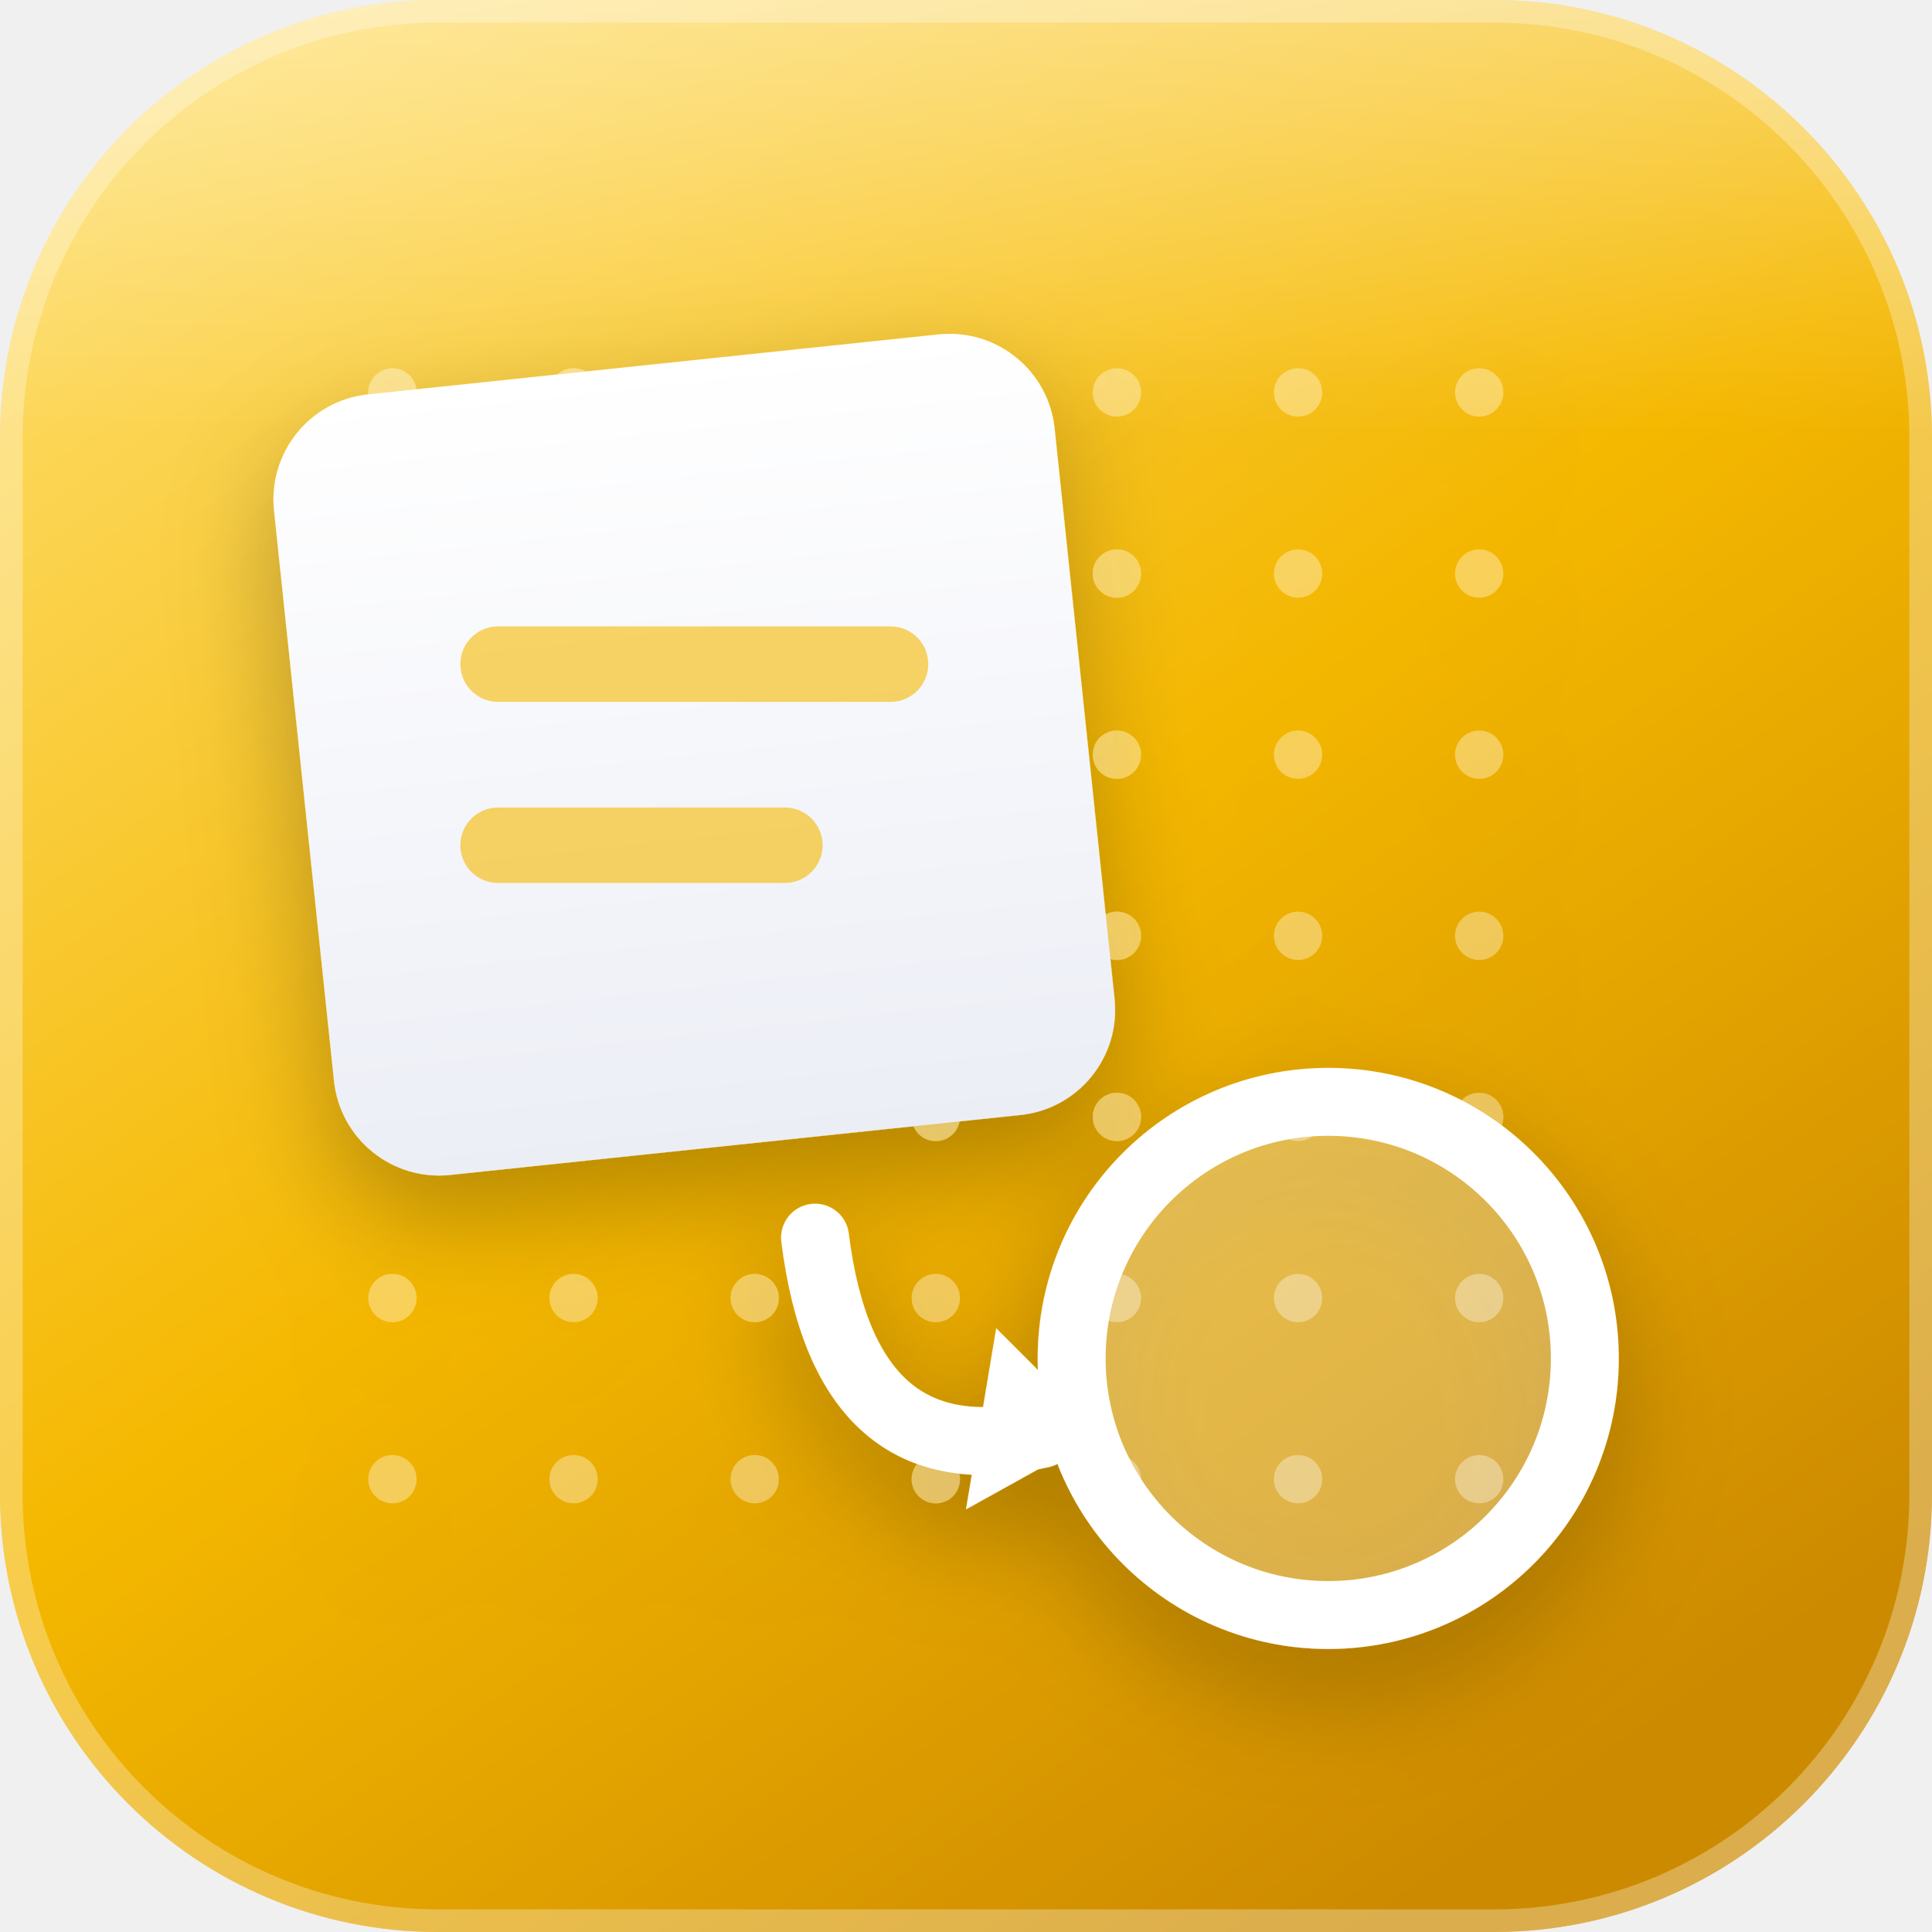
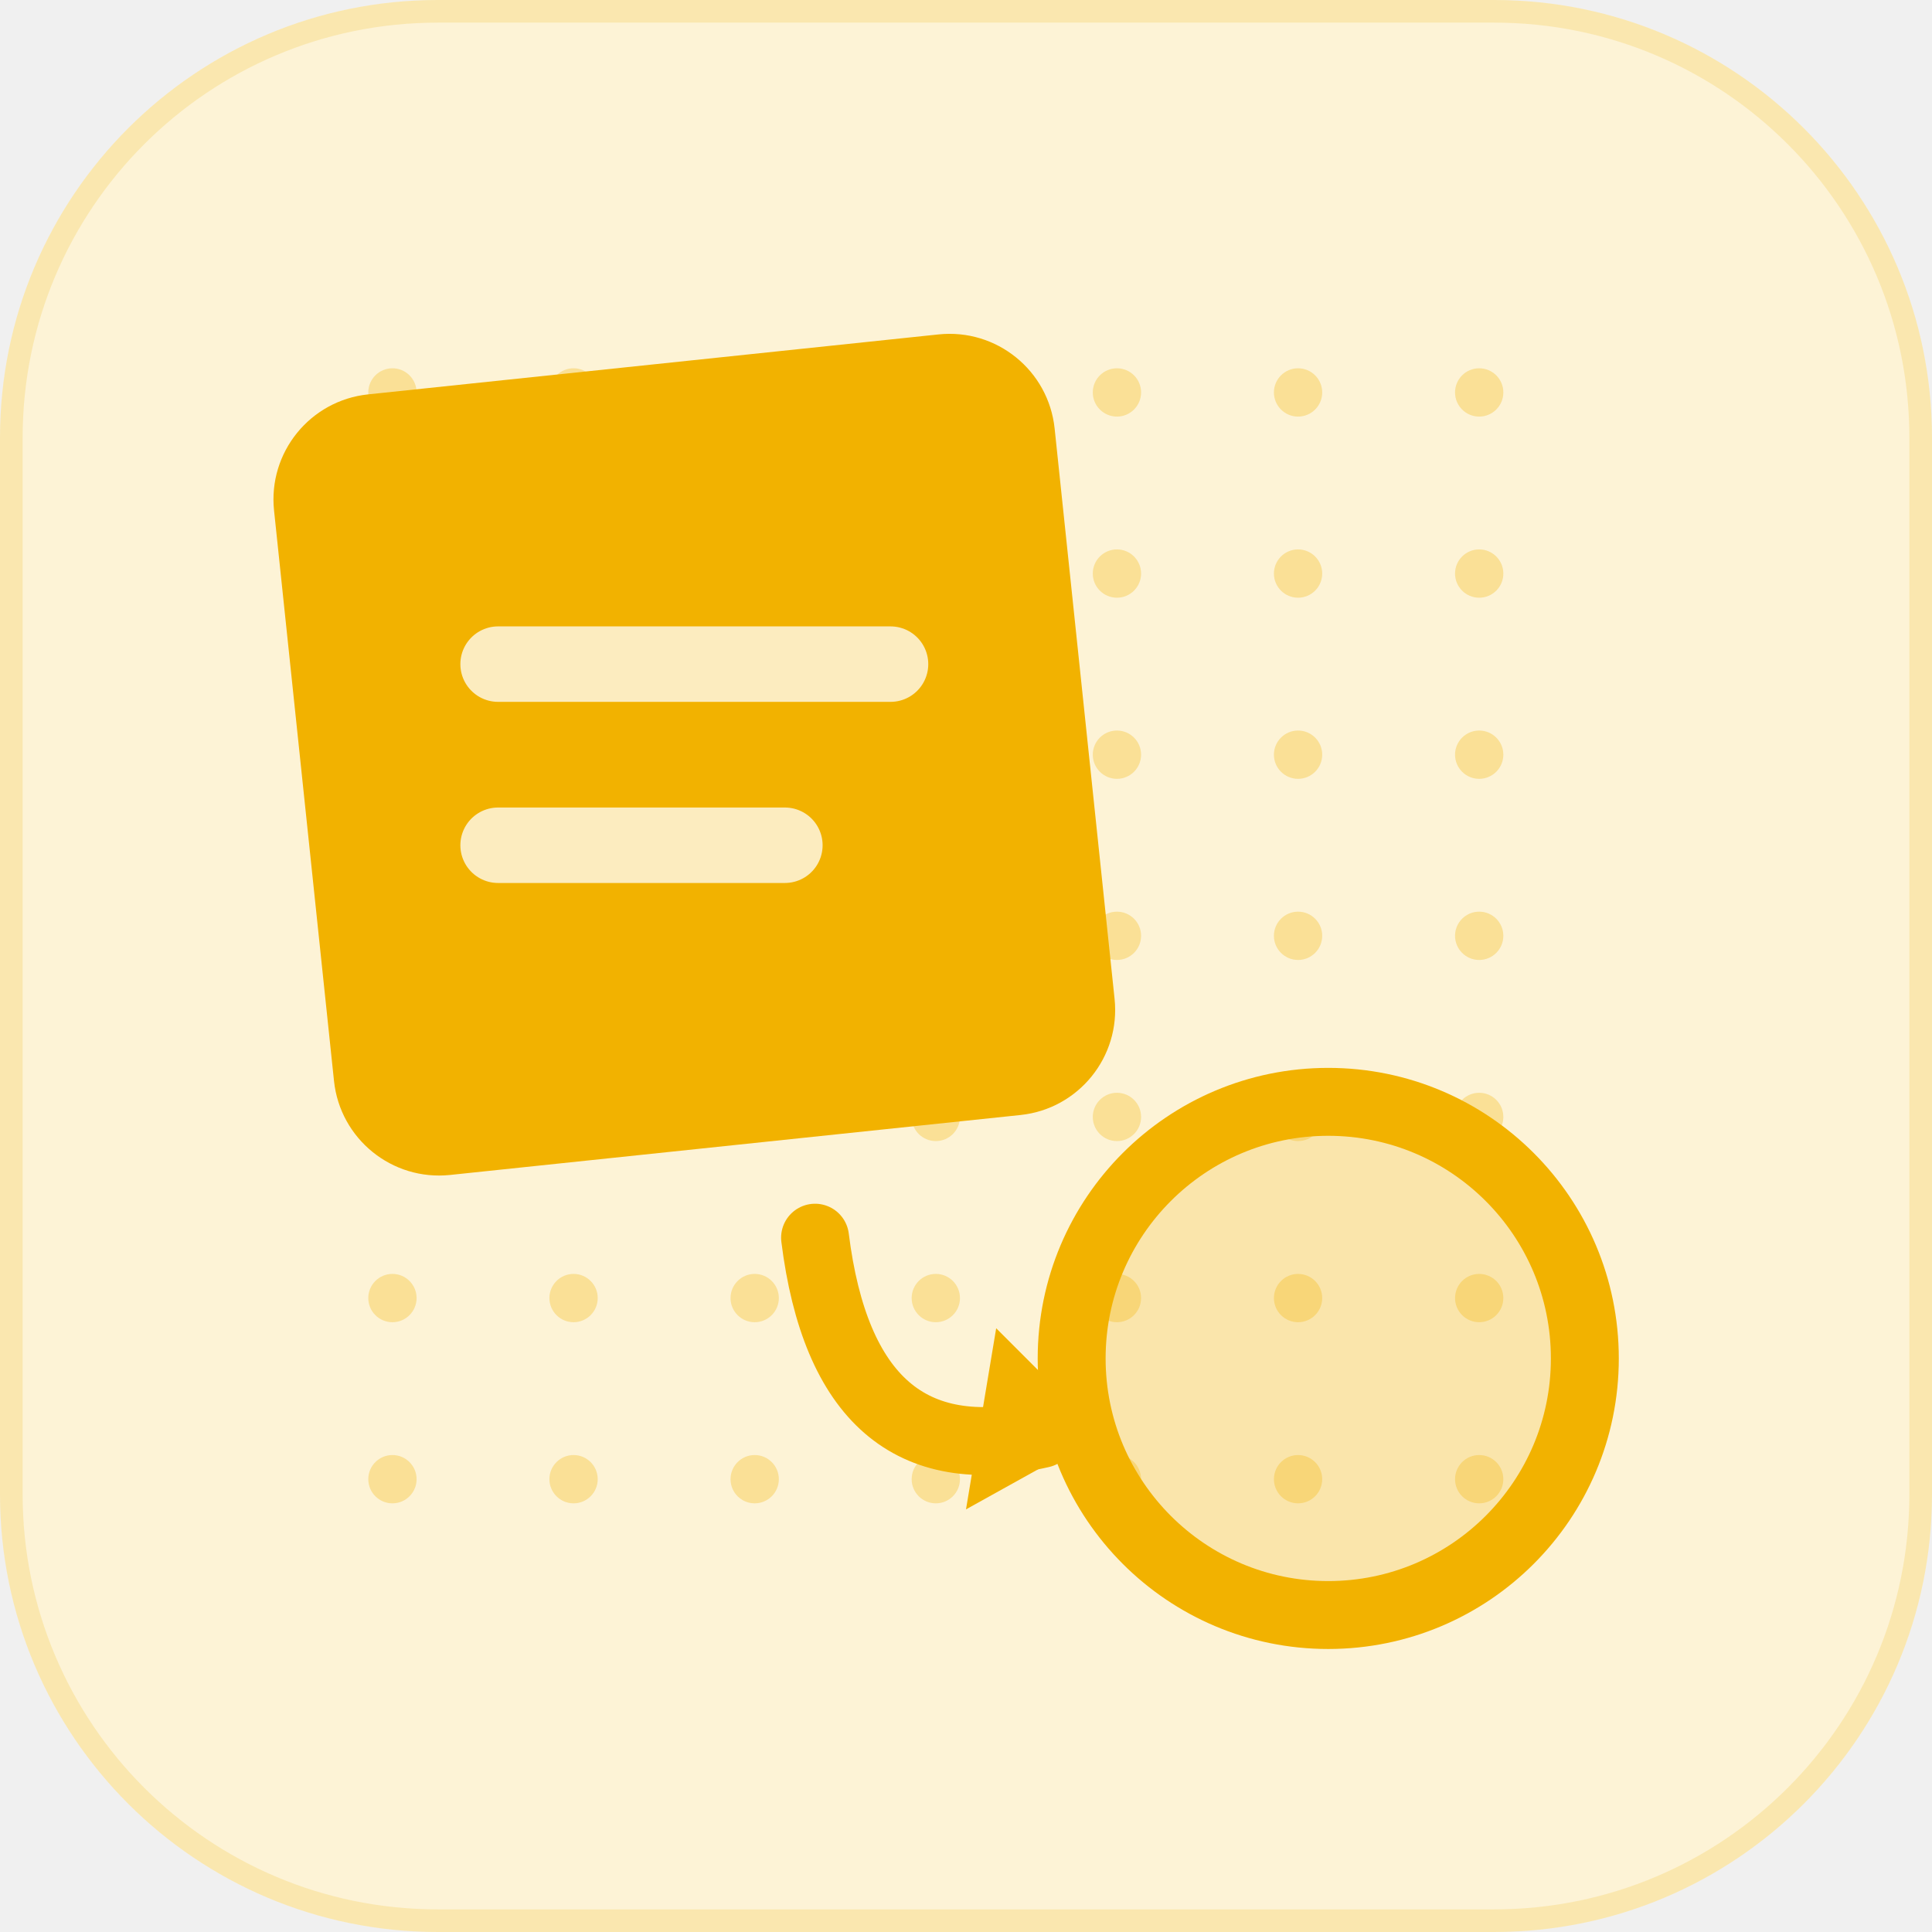
<svg xmlns="http://www.w3.org/2000/svg" viewBox="0 0 256 256">
-   <defs>
-     <linearGradient id="gloss" x1="0" y1="0" x2="0" y2="1">
-       <stop offset="0" stop-color="#fff" stop-opacity=".34" />
-       <stop offset=".5" stop-color="#fff" stop-opacity="0" />
-     </linearGradient>
-     <linearGradient id="wh" x1="0" y1="0" x2="0" y2="1">
-       <stop offset="0" stop-color="#fff" />
-       <stop offset="1" stop-color="#eceef6" />
-     </linearGradient>
-     <linearGradient id="wh2" x1="0" y1="0" x2="0" y2="1">
-       <stop offset="0" stop-color="#fff" stop-opacity=".75" />
-       <stop offset="1" stop-color="#fff" stop-opacity=".45" />
-     </linearGradient>
-     <filter id="sh" filterUnits="userSpaceOnUse" x="-64" y="-64" width="384" height="384">
-       <feDropShadow dx="0" dy="6" stdDeviation="7" flood-color="#000" flood-opacity=".26" />
-     </filter>
-     <clipPath id="tile-clip">
-       <rect width="256" height="256" rx="58" />
-     </clipPath>
-     <linearGradient id="hue" x1="0" y1="0" x2=".7" y2="1">
-       <stop offset="0" stop-color="#ffe27a" />
-       <stop offset=".55" stop-color="#f5b800" />
-       <stop offset="1" stop-color="#cc8a00" />
-     </linearGradient>
-   </defs>
-   <g clip-path="url(#tile-clip)">
-     <rect width="256" height="256" fill="url(#hue)" />
-     <path d="M0 0H256V100Q128 130 0 100Z" fill="url(#gloss)" />
-     <rect x="1.5" y="1.5" width="253" height="253" rx="56.5" fill="none" stroke="#fff" stroke-opacity=".3" stroke-width="3" />
-   </g>
-   <g filter="url(#sh)">
-     <circle cx="52" cy="52" r="3.2" fill="#fff" opacity=".35" />
-     <circle cx="52" cy="76" r="3.2" fill="#fff" opacity=".35" />
-     <circle cx="52" cy="100" r="3.2" fill="#fff" opacity=".35" />
-     <circle cx="52" cy="124" r="3.2" fill="#fff" opacity=".35" />
-     <circle cx="52" cy="148" r="3.2" fill="#fff" opacity=".35" />
-     <circle cx="52" cy="172" r="3.2" fill="#fff" opacity=".35" />
-     <circle cx="52" cy="196" r="3.2" fill="#fff" opacity=".35" />
-     <circle cx="76" cy="52" r="3.2" fill="#fff" opacity=".35" />
-     <circle cx="76" cy="76" r="3.2" fill="#fff" opacity=".35" />
-     <circle cx="76" cy="100" r="3.2" fill="#fff" opacity=".35" />
-     <circle cx="76" cy="124" r="3.2" fill="#fff" opacity=".35" />
-     <circle cx="76" cy="148" r="3.2" fill="#fff" opacity=".35" />
-     <circle cx="76" cy="172" r="3.2" fill="#fff" opacity=".35" />
-     <circle cx="76" cy="196" r="3.2" fill="#fff" opacity=".35" />
-     <circle cx="100" cy="52" r="3.2" fill="#fff" opacity=".35" />
-     <circle cx="100" cy="76" r="3.2" fill="#fff" opacity=".35" />
-     <circle cx="100" cy="100" r="3.2" fill="#fff" opacity=".35" />
-     <circle cx="100" cy="124" r="3.2" fill="#fff" opacity=".35" />
-     <circle cx="100" cy="148" r="3.2" fill="#fff" opacity=".35" />
-     <circle cx="100" cy="172" r="3.2" fill="#fff" opacity=".35" />
-     <circle cx="100" cy="196" r="3.2" fill="#fff" opacity=".35" />
-     <circle cx="124" cy="52" r="3.2" fill="#fff" opacity=".35" />
-     <circle cx="124" cy="76" r="3.2" fill="#fff" opacity=".35" />
-     <circle cx="124" cy="100" r="3.2" fill="#fff" opacity=".35" />
-     <circle cx="124" cy="124" r="3.2" fill="#fff" opacity=".35" />
-     <circle cx="124" cy="148" r="3.2" fill="#fff" opacity=".35" />
-     <circle cx="124" cy="172" r="3.2" fill="#fff" opacity=".35" />
-     <circle cx="124" cy="196" r="3.2" fill="#fff" opacity=".35" />
-     <circle cx="148" cy="52" r="3.2" fill="#fff" opacity=".35" />
-     <circle cx="148" cy="76" r="3.2" fill="#fff" opacity=".35" />
-     <circle cx="148" cy="100" r="3.2" fill="#fff" opacity=".35" />
-     <circle cx="148" cy="124" r="3.2" fill="#fff" opacity=".35" />
-     <circle cx="148" cy="148" r="3.2" fill="#fff" opacity=".35" />
-     <circle cx="148" cy="172" r="3.2" fill="#fff" opacity=".35" />
-     <circle cx="148" cy="196" r="3.2" fill="#fff" opacity=".35" />
-     <circle cx="172" cy="52" r="3.2" fill="#fff" opacity=".35" />
-     <circle cx="172" cy="76" r="3.2" fill="#fff" opacity=".35" />
-     <circle cx="172" cy="100" r="3.2" fill="#fff" opacity=".35" />
-     <circle cx="172" cy="124" r="3.2" fill="#fff" opacity=".35" />
-     <circle cx="172" cy="148" r="3.2" fill="#fff" opacity=".35" />
-     <circle cx="172" cy="172" r="3.2" fill="#fff" opacity=".35" />
-     <circle cx="172" cy="196" r="3.2" fill="#fff" opacity=".35" />
-     <circle cx="196" cy="52" r="3.2" fill="#fff" opacity=".35" />
-     <circle cx="196" cy="76" r="3.2" fill="#fff" opacity=".35" />
-     <circle cx="196" cy="100" r="3.2" fill="#fff" opacity=".35" />
-     <circle cx="196" cy="124" r="3.2" fill="#fff" opacity=".35" />
-     <circle cx="196" cy="148" r="3.2" fill="#fff" opacity=".35" />
-     <circle cx="196" cy="172" r="3.2" fill="#fff" opacity=".35" />
-     <circle cx="196" cy="196" r="3.2" fill="#fff" opacity=".35" />
-     <rect x="40" y="48" width="104" height="104" rx="14" fill="url(#wh)" transform="rotate(-6 92 100)" />
-     <path d="M66 88H118M66 112H104" fill="none" stroke="#f5b800" stroke-width="10" stroke-linecap="round" stroke-linejoin="round" opacity="0.6" />
-     <circle cx="176" cy="180" r="34" fill="#fff" fill-opacity=".25" stroke="#fff" stroke-width="9" />
-     <path d="M108 164Q112 196 138 190" fill="none" stroke="#fff" stroke-width="9" stroke-linecap="round" stroke-linejoin="round" opacity="1" />
-     <path d="M132 176L146 190L128 200Z" fill="#fff" />
-   </g>
+   <rect width="256" height="256" rx="58" fill="#fdf3d6" />
+   <rect x="1.5" y="1.5" width="253" height="253" rx="56.5" fill="none" stroke="#f2b200" stroke-opacity=".18" stroke-width="3" />
+   <circle cx="52" cy="52" r="3.2" fill="#f2b200" opacity=".3" />
+   <circle cx="52" cy="76" r="3.2" fill="#f2b200" opacity=".3" />
+   <circle cx="52" cy="100" r="3.2" fill="#f2b200" opacity=".3" />
+   <circle cx="52" cy="124" r="3.2" fill="#f2b200" opacity=".3" />
+   <circle cx="52" cy="148" r="3.2" fill="#f2b200" opacity=".3" />
+   <circle cx="52" cy="172" r="3.2" fill="#f2b200" opacity=".3" />
+   <circle cx="52" cy="196" r="3.2" fill="#f2b200" opacity=".3" />
+   <circle cx="76" cy="52" r="3.2" fill="#f2b200" opacity=".3" />
+   <circle cx="76" cy="76" r="3.2" fill="#f2b200" opacity=".3" />
+   <circle cx="76" cy="100" r="3.2" fill="#f2b200" opacity=".3" />
+   <circle cx="76" cy="124" r="3.2" fill="#f2b200" opacity=".3" />
+   <circle cx="76" cy="148" r="3.2" fill="#f2b200" opacity=".3" />
+   <circle cx="76" cy="172" r="3.2" fill="#f2b200" opacity=".3" />
+   <circle cx="76" cy="196" r="3.2" fill="#f2b200" opacity=".3" />
+   <circle cx="100" cy="52" r="3.2" fill="#f2b200" opacity=".3" />
+   <circle cx="100" cy="76" r="3.2" fill="#f2b200" opacity=".3" />
+   <circle cx="100" cy="100" r="3.2" fill="#f2b200" opacity=".3" />
+   <circle cx="100" cy="124" r="3.2" fill="#f2b200" opacity=".3" />
+   <circle cx="100" cy="148" r="3.2" fill="#f2b200" opacity=".3" />
+   <circle cx="100" cy="172" r="3.2" fill="#f2b200" opacity=".3" />
+   <circle cx="100" cy="196" r="3.2" fill="#f2b200" opacity=".3" />
+   <circle cx="124" cy="52" r="3.2" fill="#f2b200" opacity=".3" />
+   <circle cx="124" cy="76" r="3.2" fill="#f2b200" opacity=".3" />
+   <circle cx="124" cy="100" r="3.2" fill="#f2b200" opacity=".3" />
+   <circle cx="124" cy="124" r="3.2" fill="#f2b200" opacity=".3" />
+   <circle cx="124" cy="148" r="3.2" fill="#f2b200" opacity=".3" />
+   <circle cx="124" cy="172" r="3.2" fill="#f2b200" opacity=".3" />
+   <circle cx="124" cy="196" r="3.2" fill="#f2b200" opacity=".3" />
+   <circle cx="148" cy="52" r="3.2" fill="#f2b200" opacity=".3" />
+   <circle cx="148" cy="76" r="3.2" fill="#f2b200" opacity=".3" />
+   <circle cx="148" cy="100" r="3.2" fill="#f2b200" opacity=".3" />
+   <circle cx="148" cy="124" r="3.2" fill="#f2b200" opacity=".3" />
+   <circle cx="148" cy="148" r="3.2" fill="#f2b200" opacity=".3" />
+   <circle cx="148" cy="172" r="3.2" fill="#f2b200" opacity=".3" />
+   <circle cx="148" cy="196" r="3.2" fill="#f2b200" opacity=".3" />
+   <circle cx="172" cy="52" r="3.2" fill="#f2b200" opacity=".3" />
+   <circle cx="172" cy="76" r="3.2" fill="#f2b200" opacity=".3" />
+   <circle cx="172" cy="100" r="3.2" fill="#f2b200" opacity=".3" />
+   <circle cx="172" cy="124" r="3.2" fill="#f2b200" opacity=".3" />
+   <circle cx="172" cy="148" r="3.2" fill="#f2b200" opacity=".3" />
+   <circle cx="172" cy="172" r="3.2" fill="#f2b200" opacity=".3" />
+   <circle cx="172" cy="196" r="3.2" fill="#f2b200" opacity=".3" />
+   <circle cx="196" cy="52" r="3.2" fill="#f2b200" opacity=".3" />
+   <circle cx="196" cy="76" r="3.2" fill="#f2b200" opacity=".3" />
+   <circle cx="196" cy="100" r="3.2" fill="#f2b200" opacity=".3" />
+   <circle cx="196" cy="124" r="3.2" fill="#f2b200" opacity=".3" />
+   <circle cx="196" cy="148" r="3.2" fill="#f2b200" opacity=".3" />
+   <circle cx="196" cy="172" r="3.2" fill="#f2b200" opacity=".3" />
+   <circle cx="196" cy="196" r="3.2" fill="#f2b200" opacity=".3" />
+   <rect x="40" y="48" width="104" height="104" rx="14" fill="#f2b200" transform="rotate(-6 92 100)" />
+   <path d="M66 88H118M66 112H104" fill="none" stroke="#fff" stroke-width="10" stroke-linecap="round" stroke-linejoin="round" opacity="0.75" />
+   <circle cx="176" cy="180" r="34" fill="#f2b200" fill-opacity=".2" stroke="#f2b200" stroke-width="9" />
+   <path d="M108 164Q112 196 138 190" fill="none" stroke="#f2b200" stroke-width="9" stroke-linecap="round" stroke-linejoin="round" opacity="1" />
+   <path d="M132 176L146 190L128 200Z" fill="#f2b200" />
</svg>
